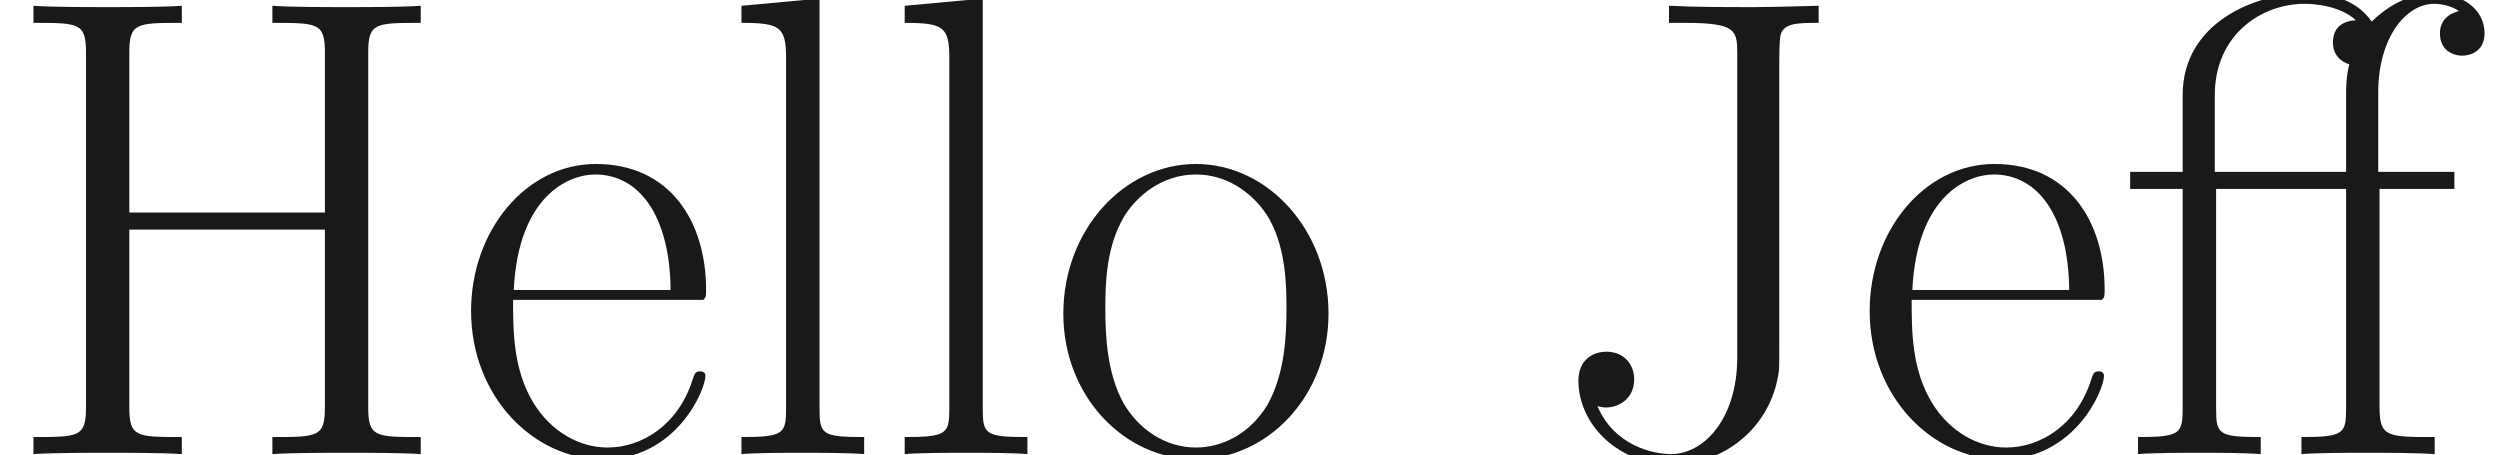
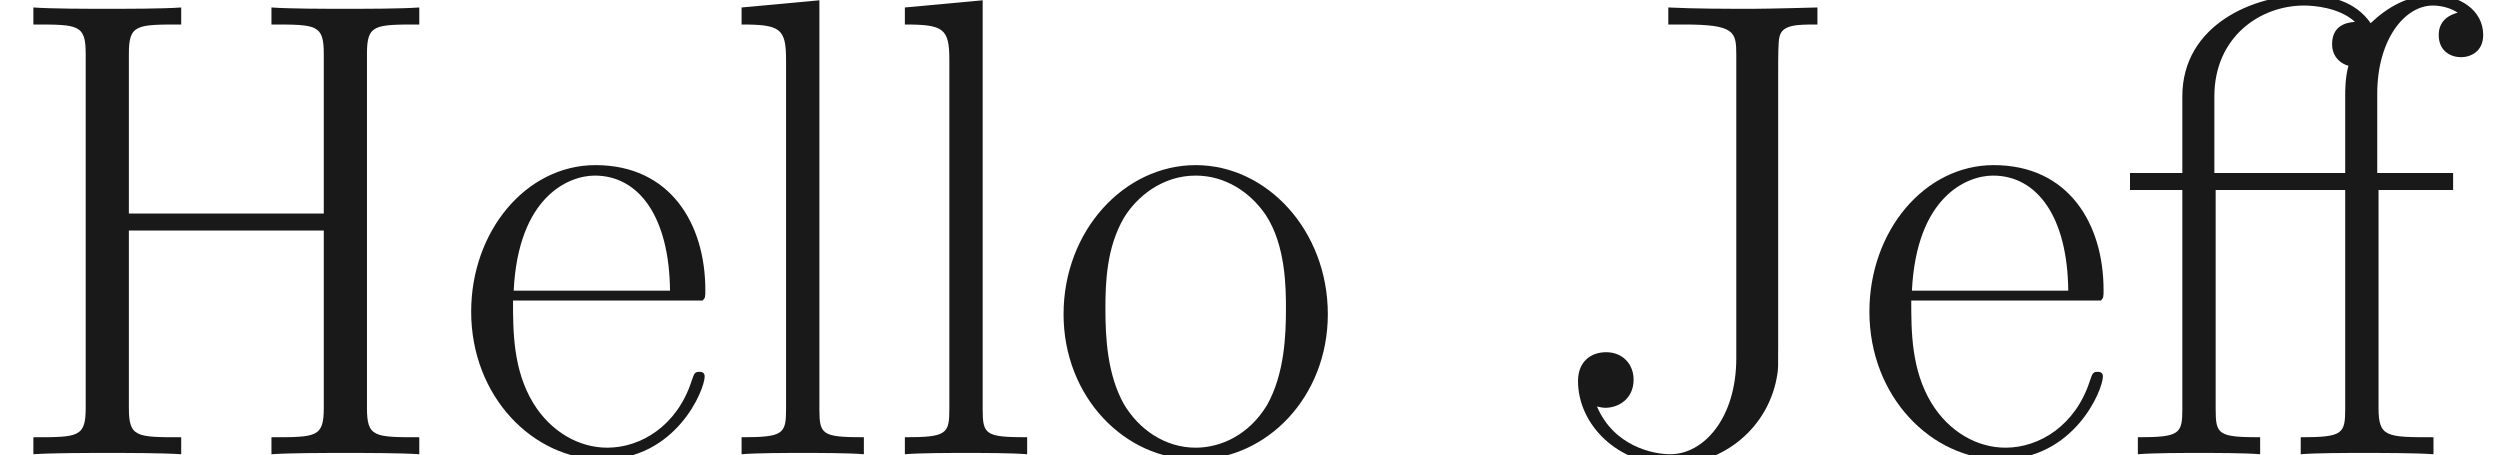
- <svg xmlns="http://www.w3.org/2000/svg" xmlns:ns1="http://github.com/leegao/readme2tex/" xmlns:xlink="http://www.w3.org/1999/xlink" height="14.295pt" ns1:offset="0" version="1.1" viewBox="101.33 -51.426 78.701 14.295" width="78.701pt">
+ <svg xmlns="http://www.w3.org/2000/svg" xmlns:ns1="http://github.com/leegao/readme2tex/" xmlns:xlink="http://www.w3.org/1999/xlink" height="14.349pt" ns1:offset="0" version="1.1" viewBox="101.33 -51.48 78.973 14.349" width="78.973pt">
  <defs>
-     <path d="M8.244 -8.348H10.6V-8.885H8.203V-11.385C8.203 -13.1 9.071 -14.175 9.959 -14.175C10.228 -14.175 10.538 -14.092 10.745 -13.947C10.579 -13.906 10.145 -13.761 10.145 -13.245C10.145 -12.707 10.559 -12.542 10.848 -12.542S11.55 -12.707 11.55 -13.245C11.55 -14.03 10.806 -14.505 9.98 -14.505C9.174 -14.505 8.513 -14.113 7.996 -13.617C7.521 -14.299 6.736 -14.505 5.93 -14.505C4.318 -14.505 2.046 -13.575 2.046 -11.302V-8.885H0.393V-8.348H2.046V-1.426C2.046 -0.641 1.963 -0.537 0.641 -0.537V0C1.136 -0.041 2.046 -0.041 2.562 -0.041C3.099 -0.041 4.009 -0.041 4.504 0V-0.537C3.182 -0.537 3.099 -0.62 3.099 -1.426V-8.348H7.191V-1.426C7.191 -0.641 7.108 -0.537 5.786 -0.537V0C6.281 -0.041 7.232 -0.041 7.769 -0.041C8.368 -0.041 9.422 -0.041 9.98 0V-0.537C8.492 -0.537 8.244 -0.537 8.244 -1.467V-8.348ZM3.058 -8.885V-11.302C3.058 -13.183 4.504 -14.175 5.889 -14.175C6.199 -14.175 7.005 -14.113 7.5 -13.658C7.129 -13.637 6.777 -13.472 6.777 -12.955C6.777 -12.418 7.253 -12.274 7.294 -12.274C7.191 -11.902 7.191 -11.488 7.191 -11.344V-8.885H3.058Z" id="g0-11" />
-     <path d="M11.592 -12.646C11.592 -13.575 11.819 -13.575 13.245 -13.575V-14.113C12.646 -14.071 11.55 -14.071 10.91 -14.071S9.174 -14.071 8.575 -14.113V-13.575C10.001 -13.575 10.228 -13.575 10.228 -12.646V-7.604H4.071V-12.646C4.071 -13.575 4.298 -13.575 5.724 -13.575V-14.113C5.124 -14.071 4.029 -14.071 3.389 -14.071S1.653 -14.071 1.054 -14.113V-13.575C2.479 -13.575 2.707 -13.575 2.707 -12.646V-1.467C2.707 -0.537 2.479 -0.537 1.054 -0.537V0C1.653 -0.041 2.748 -0.041 3.389 -0.041S5.124 -0.041 5.724 0V-0.537C4.298 -0.537 4.071 -0.537 4.071 -1.467V-7.067H10.228V-1.467C10.228 -0.537 10.001 -0.537 8.575 -0.537V0C9.174 -0.041 10.269 -0.041 10.91 -0.041S12.646 -0.041 13.245 0V-0.537C11.819 -0.537 11.592 -0.537 11.592 -1.467V-12.646Z" id="g0-72" />
+     <path d="M8.244 -8.348H10.6V-8.885H8.203V-11.385C8.203 -13.1 9.071 -14.174 9.959 -14.174C10.228 -14.174 10.538 -14.092 10.745 -13.947C10.579 -13.906 10.145 -13.761 10.145 -13.245C10.145 -12.707 10.559 -12.542 10.848 -12.542S11.55 -12.707 11.55 -13.245C11.55 -14.03 10.806 -14.505 9.98 -14.505C9.174 -14.505 8.513 -14.113 7.996 -13.617C7.521 -14.298 6.736 -14.505 5.93 -14.505C4.318 -14.505 2.046 -13.575 2.046 -11.302V-8.885H0.393V-8.348H2.046V-1.426C2.046 -0.641 1.963 -0.537 0.641 -0.537V0C1.136 -0.041 2.046 -0.041 2.562 -0.041C3.099 -0.041 4.009 -0.041 4.504 0V-0.537C3.182 -0.537 3.099 -0.62 3.099 -1.426V-8.348H7.191V-1.426C7.191 -0.641 7.108 -0.537 5.786 -0.537V0C6.281 -0.041 7.232 -0.041 7.769 -0.041C8.368 -0.041 9.422 -0.041 9.98 0V-0.537C8.492 -0.537 8.244 -0.537 8.244 -1.467V-8.348ZM3.058 -8.885V-11.302C3.058 -13.183 4.504 -14.174 5.889 -14.174C6.199 -14.174 7.005 -14.113 7.5 -13.658C7.129 -13.637 6.777 -13.472 6.777 -12.955C6.777 -12.418 7.253 -12.274 7.294 -12.274C7.191 -11.902 7.191 -11.488 7.191 -11.344V-8.885H3.058Z" id="g0-11" />
+     <path d="M11.592 -12.645C11.592 -13.575 11.819 -13.575 13.245 -13.575V-14.113C12.645 -14.071 11.55 -14.071 10.91 -14.071S9.174 -14.071 8.575 -14.113V-13.575C10.001 -13.575 10.228 -13.575 10.228 -12.645V-7.604H4.071V-12.645C4.071 -13.575 4.298 -13.575 5.724 -13.575V-14.113C5.124 -14.071 4.029 -14.071 3.389 -14.071S1.653 -14.071 1.054 -14.113V-13.575C2.48 -13.575 2.707 -13.575 2.707 -12.645V-1.467C2.707 -0.537 2.48 -0.537 1.054 -0.537V0C1.653 -0.041 2.748 -0.041 3.389 -0.041S5.124 -0.041 5.724 0V-0.537C4.298 -0.537 4.071 -0.537 4.071 -1.467V-7.067H10.228V-1.467C10.228 -0.537 10.001 -0.537 8.575 -0.537V0C9.174 -0.041 10.269 -0.041 10.91 -0.041S12.645 -0.041 13.245 0V-0.537C11.819 -0.537 11.592 -0.537 11.592 -1.467V-12.645Z" id="g0-72" />
    <path d="M6.095 -3.037C6.095 -1.136 5.062 0 4.009 0C3.471 0 2.232 -0.248 1.694 -1.508C1.777 -1.488 1.88 -1.467 1.963 -1.467C2.356 -1.467 2.851 -1.736 2.851 -2.356C2.851 -2.851 2.5 -3.223 1.984 -3.223C1.488 -3.223 1.095 -2.913 1.095 -2.314C1.095 -0.93 2.356 0.331 4.05 0.331C5.662 0.331 7.149 -0.827 7.397 -2.562C7.418 -2.707 7.418 -2.748 7.418 -3.451V-12.129C7.418 -12.48 7.418 -13.059 7.459 -13.183C7.542 -13.575 8.017 -13.575 8.658 -13.575V-14.113C8.616 -14.113 7.149 -14.071 6.633 -14.071C5.765 -14.071 4.814 -14.071 3.947 -14.113V-13.575H4.442C6.054 -13.575 6.095 -13.348 6.095 -12.604V-3.037Z" id="g0-74" />
    <path d="M7.872 -4.856C7.955 -4.938 7.955 -4.98 7.955 -5.186C7.955 -7.294 6.839 -9.133 4.484 -9.133C2.294 -9.133 0.558 -7.046 0.558 -4.504C0.558 -1.818 2.521 0.165 4.711 0.165C7.025 0.165 7.934 -2.025 7.934 -2.459C7.934 -2.603 7.81 -2.603 7.769 -2.603C7.624 -2.603 7.604 -2.562 7.521 -2.314C7.067 -0.909 5.93 -0.207 4.856 -0.207C3.967 -0.207 3.079 -0.703 2.521 -1.612C1.88 -2.665 1.88 -3.885 1.88 -4.856H7.872ZM1.901 -5.166C2.046 -8.141 3.637 -8.802 4.463 -8.802C5.868 -8.802 6.819 -7.48 6.839 -5.166H1.901Z" id="g0-101" />
    <path d="M3.161 -14.34L0.703 -14.113V-13.575C1.922 -13.575 2.108 -13.451 2.108 -12.46V-1.426C2.108 -0.641 2.025 -0.537 0.703 -0.537V0C1.198 -0.041 2.108 -0.041 2.624 -0.041C3.161 -0.041 4.071 -0.041 4.566 0V-0.537C3.244 -0.537 3.161 -0.62 3.161 -1.426V-14.34Z" id="g0-108" />
-     <path d="M8.906 -4.422C8.906 -7.067 6.984 -9.133 4.732 -9.133S0.558 -7.067 0.558 -4.422C0.558 -1.818 2.479 0.165 4.732 0.165S8.906 -1.818 8.906 -4.422ZM4.732 -0.207C3.761 -0.207 2.934 -0.785 2.459 -1.591C1.942 -2.521 1.88 -3.678 1.88 -4.587C1.88 -5.455 1.922 -6.529 2.459 -7.459C2.872 -8.141 3.678 -8.802 4.732 -8.802C5.662 -8.802 6.447 -8.286 6.943 -7.562C7.583 -6.591 7.583 -5.228 7.583 -4.587C7.583 -3.781 7.542 -2.541 6.984 -1.55C6.405 -0.599 5.517 -0.207 4.732 -0.207Z" id="g0-111" />
+     <path d="M8.906 -4.422C8.906 -7.067 6.984 -9.133 4.732 -9.133S0.558 -7.067 0.558 -4.422C0.558 -1.818 2.48 0.165 4.732 0.165S8.906 -1.818 8.906 -4.422ZM4.732 -0.207C3.761 -0.207 2.934 -0.785 2.459 -1.591C1.942 -2.521 1.88 -3.678 1.88 -4.587C1.88 -5.455 1.922 -6.529 2.459 -7.459C2.872 -8.141 3.678 -8.802 4.732 -8.802C5.662 -8.802 6.447 -8.286 6.943 -7.562C7.583 -6.591 7.583 -5.228 7.583 -4.587C7.583 -3.781 7.542 -2.541 6.984 -1.55C6.405 -0.599 5.517 -0.207 4.732 -0.207Z" id="g0-111" />
  </defs>
  <g fill-opacity="0.9" id="page1">
    <use x="101.33" y="-37.131" xlink:href="#g0-72" />
-     <use x="115.602" y="-37.131" xlink:href="#g0-101" />
-     <use x="123.968" y="-37.131" xlink:href="#g0-108" />
-     <use x="129.107" y="-37.131" xlink:href="#g0-108" />
-     <use x="134.246" y="-37.131" xlink:href="#g0-111" />
-     <use x="149.924" y="-37.131" xlink:href="#g0-74" />
-     <use x="159.63" y="-37.131" xlink:href="#g0-101" />
-     <use x="167.995" y="-37.131" xlink:href="#g0-11" />
+     <use x="115.656" y="-37.131" xlink:href="#g0-101" />
+     <use x="124.053" y="-37.131" xlink:href="#g0-108" />
+     <use x="129.211" y="-37.131" xlink:href="#g0-108" />
+     <use x="134.369" y="-37.131" xlink:href="#g0-111" />
+     <use x="150.083" y="-37.131" xlink:href="#g0-74" />
+     <use x="159.825" y="-37.131" xlink:href="#g0-101" />
+     <use x="168.222" y="-37.131" xlink:href="#g0-11" />
  </g>
</svg>
